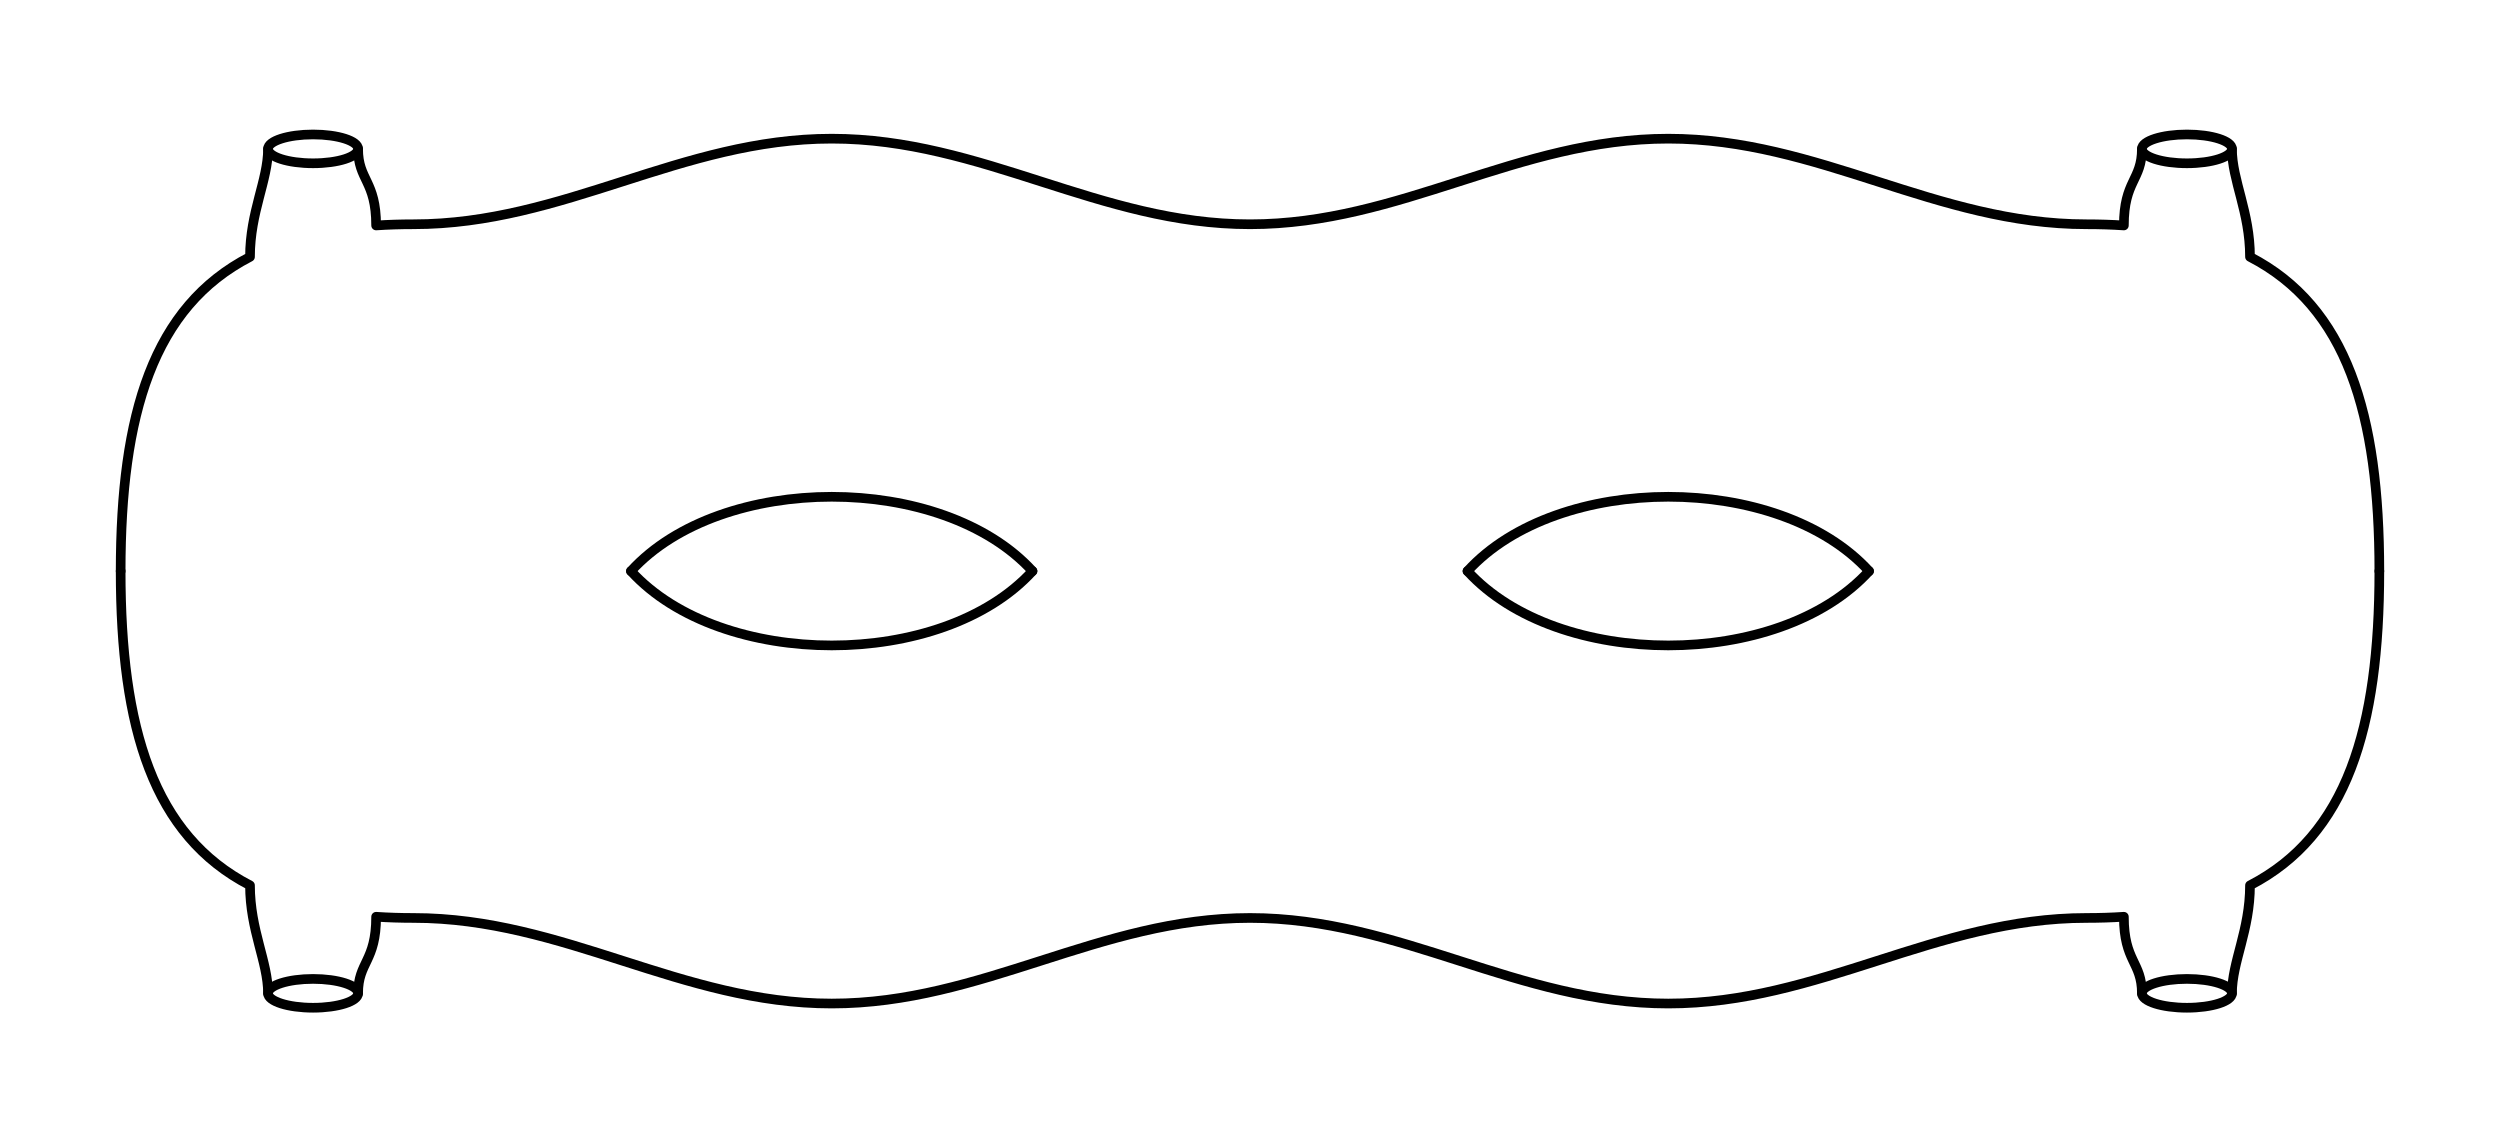
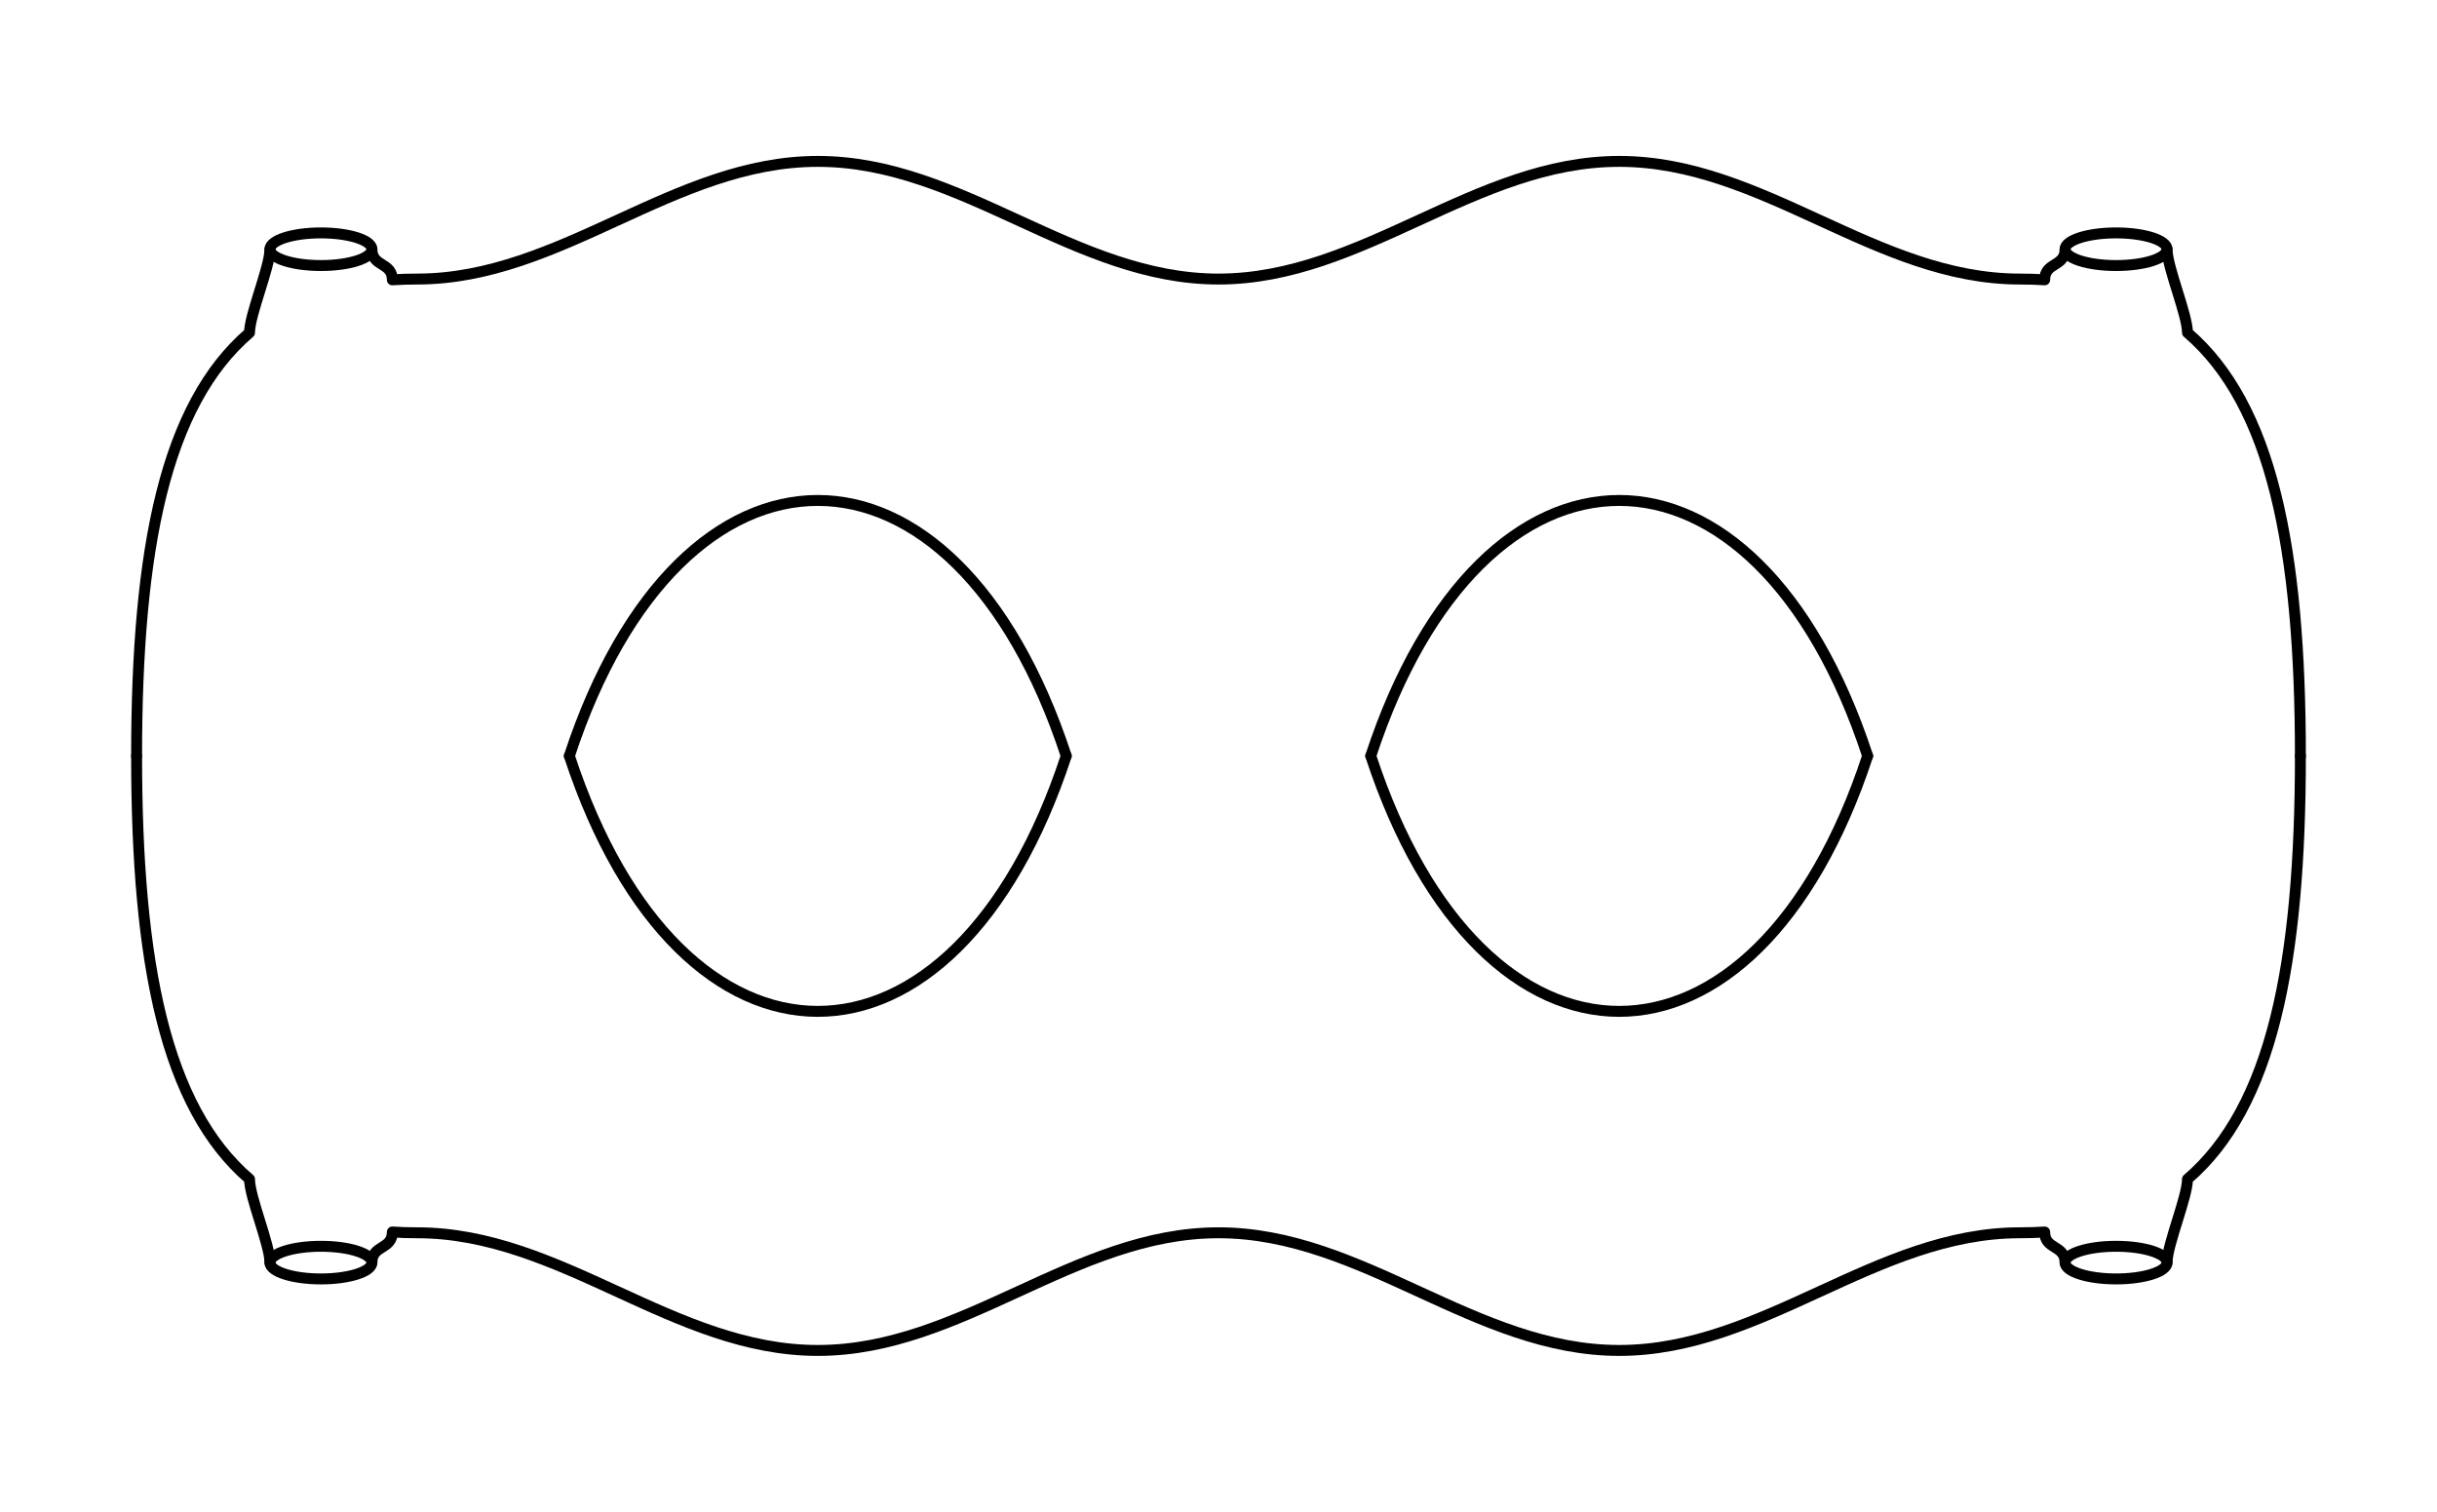
- <svg xmlns="http://www.w3.org/2000/svg" viewBox="0 0 388.5 177.5" width="777" height="355" role="img">
-   <path class="surface-outline" d="M 18.75 88.75 C 18.75 64.276 23.825 47.693 38.85 39.919 C 38.85 32.919 41.65 28.036 41.65 23.136" fill="none" stroke="#000000" stroke-width="1.5" stroke-linecap="round" stroke-linejoin="round" />
-   <path class="surface-outline" d="M 18.75 88.75 C 18.75 113.224 23.825 129.807 38.85 137.581 C 38.85 144.581 41.65 149.464 41.65 154.364" fill="none" stroke="#000000" stroke-width="1.5" stroke-linecap="round" stroke-linejoin="round" />
-   <path class="surface-outline" d="M 55.65 23.136 C 55.65 28.036 58.45 28.036 58.45 35.036 C 60.304 34.912 62.236 34.85 64.25 34.85 C 87.65 34.85 105.85 21.55 129.25 21.55 C 152.65 21.55 170.85 34.85 194.25 34.85 C 217.65 34.85 235.85 21.55 259.25 21.55 C 282.65 21.55 300.85 34.85 324.25 34.85 C 326.264 34.85 328.196 34.912 330.05 35.036 C 330.05 28.036 332.85 28.036 332.85 23.136" fill="none" stroke="#000000" stroke-width="1.5" stroke-linecap="round" stroke-linejoin="round" />
-   <path class="surface-outline" d="M 55.65 154.364 C 55.65 149.464 58.45 149.464 58.45 142.464 C 60.304 142.588 62.236 142.65 64.25 142.65 C 87.65 142.65 105.85 155.95 129.25 155.95 C 152.65 155.95 170.85 142.65 194.25 142.65 C 217.65 142.65 235.85 155.95 259.25 155.95 C 282.65 155.95 300.85 142.65 324.25 142.65 C 326.264 142.65 328.196 142.588 330.05 142.464 C 330.05 149.464 332.85 149.464 332.85 154.364" fill="none" stroke="#000000" stroke-width="1.5" stroke-linecap="round" stroke-linejoin="round" />
-   <path class="surface-outline" d="M 346.85 23.136 C 346.85 28.036 349.65 32.919 349.65 39.919 C 364.675 47.693 369.75 64.276 369.75 88.75" fill="none" stroke="#000000" stroke-width="1.5" stroke-linecap="round" stroke-linejoin="round" />
-   <path class="surface-outline" d="M 346.85 154.364 C 346.85 149.464 349.65 144.581 349.65 137.581 C 364.675 129.807 369.75 113.224 369.75 88.75" fill="none" stroke="#000000" stroke-width="1.5" stroke-linecap="round" stroke-linejoin="round" />
-   <path class="handle" d="M 98.05 88.75 C 112.09 73.35 146.41 73.35 160.45 88.75" fill="none" stroke="#000000" stroke-width="1.5" stroke-linecap="round" stroke-linejoin="round" />
-   <path class="handle" d="M 98.05 88.75 C 112.09 104.15 146.41 104.15 160.45 88.75" fill="none" stroke="#000000" stroke-width="1.5" stroke-linecap="round" stroke-linejoin="round" />
-   <path class="handle" d="M 228.05 88.75 C 242.09 73.35 276.41 73.35 290.45 88.75" fill="none" stroke="#000000" stroke-width="1.5" stroke-linecap="round" stroke-linejoin="round" />
-   <path class="handle" d="M 228.05 88.75 C 242.09 104.15 276.41 104.15 290.45 88.75" fill="none" stroke="#000000" stroke-width="1.5" stroke-linecap="round" stroke-linejoin="round" />
-   <ellipse class="type-ii-boundary" cx="48.65" cy="23.136" rx="7" ry="2.24" fill="none" stroke="#000000" stroke-width="1.5" />
-   <ellipse class="type-ii-boundary" cx="48.65" cy="154.364" rx="7" ry="2.24" fill="none" stroke="#000000" stroke-width="1.5" />
-   <ellipse class="type-ii-boundary" cx="339.85" cy="23.136" rx="7" ry="2.24" fill="none" stroke="#000000" stroke-width="1.5" />
-   <ellipse class="type-ii-boundary" cx="339.85" cy="154.364" rx="7" ry="2.24" fill="none" stroke="#000000" stroke-width="1.5" />
+ <svg xmlns="http://www.w3.org/2000/svg" viewBox="0 0 334.5 207.5" width="669" height="415" role="img">
+   <path class="surface-outline" d="M 18.75 103.75 C 18.75 75.238 22.703 55.546 34.25 45.658 C 34.25 43.208 37.05 36.656 37.05 34.206" fill="none" stroke="#000000" stroke-width="1.5" stroke-linecap="round" stroke-linejoin="round" />
+   <path class="surface-outline" d="M 18.75 103.75 C 18.75 132.262 22.703 151.954 34.25 161.842 C 34.25 164.292 37.05 170.844 37.05 173.294" fill="none" stroke="#000000" stroke-width="1.5" stroke-linecap="round" stroke-linejoin="round" />
+   <path class="surface-outline" d="M 51.05 34.206 C 51.05 36.656 53.85 35.956 53.85 38.406 C 54.952 38.335 56.085 38.3 57.25 38.3 C 77.05 38.3 92.45 22.15 112.25 22.15 C 132.05 22.15 147.45 38.3 167.25 38.3 C 187.05 38.3 202.45 22.15 222.25 22.15 C 242.05 22.15 257.45 38.3 277.25 38.3 C 278.415 38.3 279.548 38.335 280.65 38.406 C 280.65 35.956 283.45 36.656 283.45 34.206" fill="none" stroke="#000000" stroke-width="1.5" stroke-linecap="round" stroke-linejoin="round" />
+   <path class="surface-outline" d="M 51.05 173.294 C 51.05 170.844 53.85 171.544 53.85 169.094 C 54.952 169.165 56.085 169.2 57.25 169.2 C 77.05 169.2 92.45 185.35 112.25 185.35 C 132.05 185.35 147.45 169.2 167.25 169.2 C 187.05 169.2 202.45 185.35 222.25 185.35 C 242.05 185.35 257.45 169.2 277.25 169.2 C 278.415 169.2 279.548 169.165 280.65 169.094 C 280.65 171.544 283.45 170.844 283.45 173.294" fill="none" stroke="#000000" stroke-width="1.5" stroke-linecap="round" stroke-linejoin="round" />
+   <path class="surface-outline" d="M 297.45 34.206 C 297.45 36.656 300.25 43.208 300.25 45.658 C 311.797 55.546 315.75 75.238 315.75 103.75" fill="none" stroke="#000000" stroke-width="1.5" stroke-linecap="round" stroke-linejoin="round" />
+   <path class="surface-outline" d="M 297.45 173.294 C 297.45 170.844 300.25 164.292 300.25 161.842 C 311.797 151.954 315.75 132.262 315.75 103.75" fill="none" stroke="#000000" stroke-width="1.5" stroke-linecap="round" stroke-linejoin="round" />
+   <path class="handle" d="M 78.15 103.75 C 93.495 57 131.005 57 146.35 103.75" fill="none" stroke="#000000" stroke-width="1.5" stroke-linecap="round" stroke-linejoin="round" />
+   <path class="handle" d="M 78.15 103.75 C 93.495 150.5 131.005 150.5 146.35 103.75" fill="none" stroke="#000000" stroke-width="1.5" stroke-linecap="round" stroke-linejoin="round" />
+   <path class="handle" d="M 188.15 103.75 C 203.495 57 241.005 57 256.35 103.75" fill="none" stroke="#000000" stroke-width="1.5" stroke-linecap="round" stroke-linejoin="round" />
+   <path class="handle" d="M 188.15 103.75 C 203.495 150.5 241.005 150.5 256.35 103.75" fill="none" stroke="#000000" stroke-width="1.5" stroke-linecap="round" stroke-linejoin="round" />
+   <ellipse class="type-ii-boundary" cx="44.05" cy="34.206" rx="7" ry="2.24" fill="none" stroke="#000000" stroke-width="1.5" />
+   <ellipse class="type-ii-boundary" cx="44.05" cy="173.294" rx="7" ry="2.24" fill="none" stroke="#000000" stroke-width="1.5" />
+   <ellipse class="type-ii-boundary" cx="290.45" cy="34.206" rx="7" ry="2.24" fill="none" stroke="#000000" stroke-width="1.5" />
+   <ellipse class="type-ii-boundary" cx="290.45" cy="173.294" rx="7" ry="2.24" fill="none" stroke="#000000" stroke-width="1.5" />
</svg>
